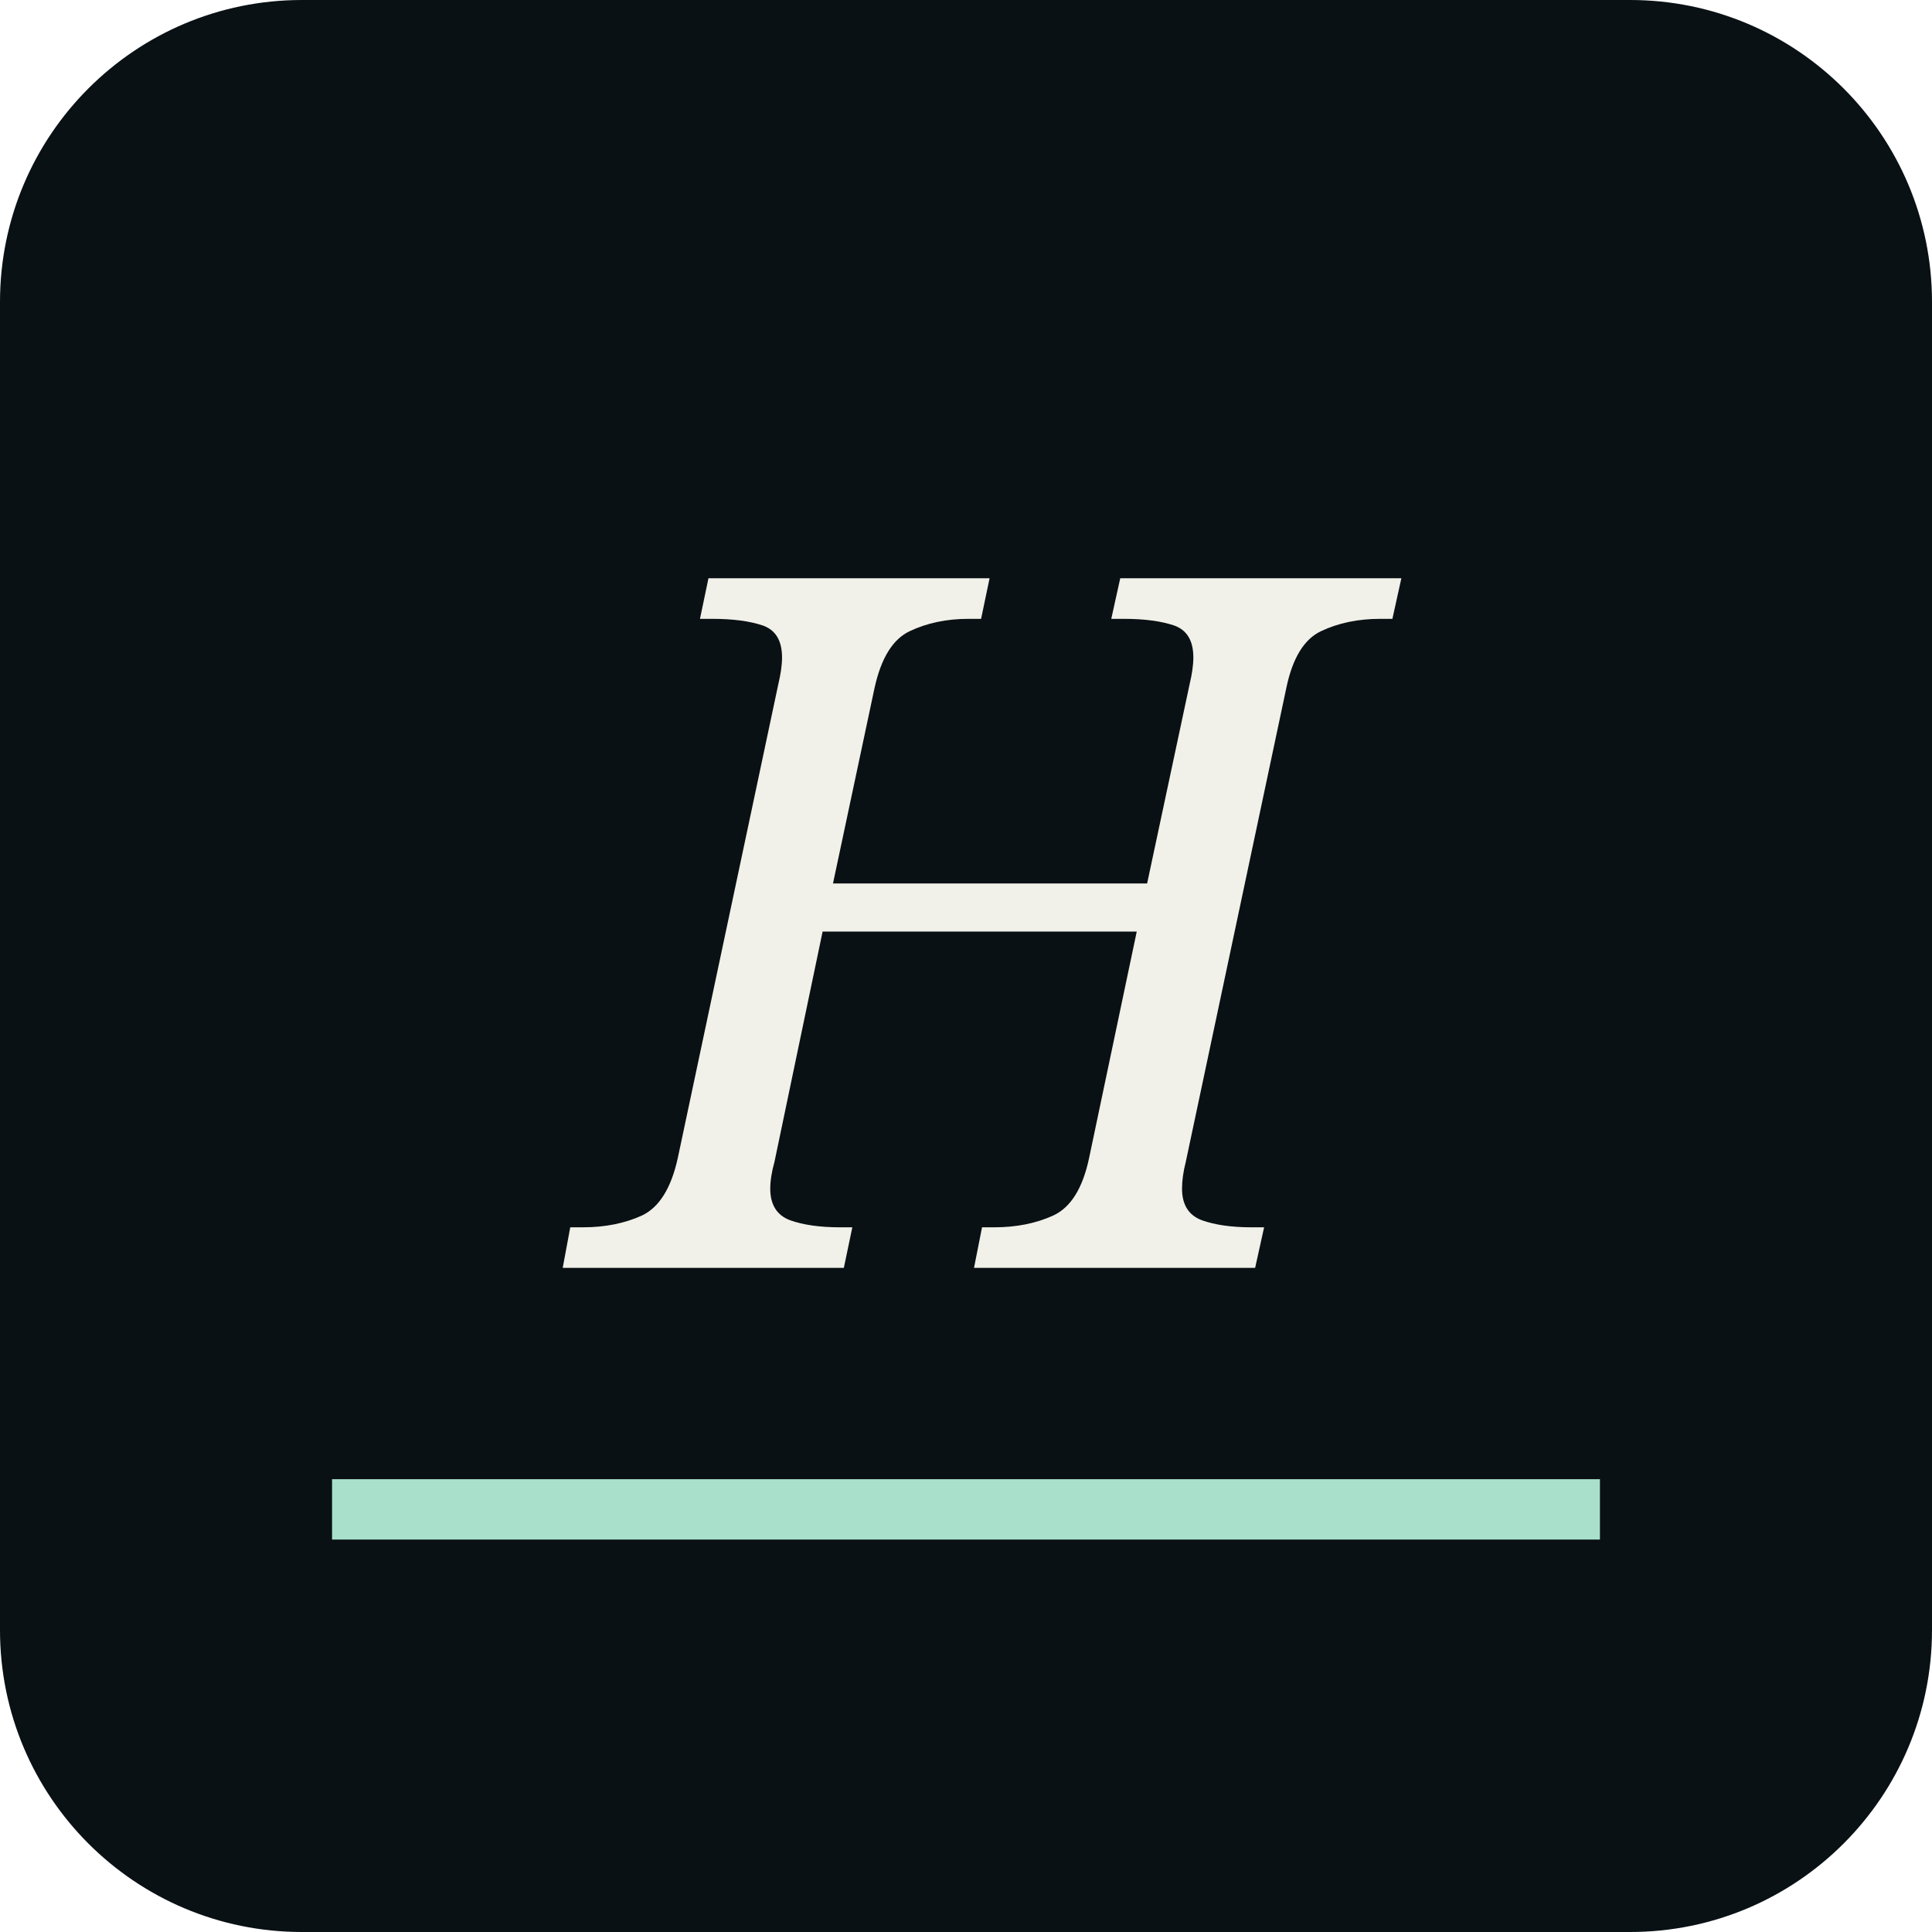
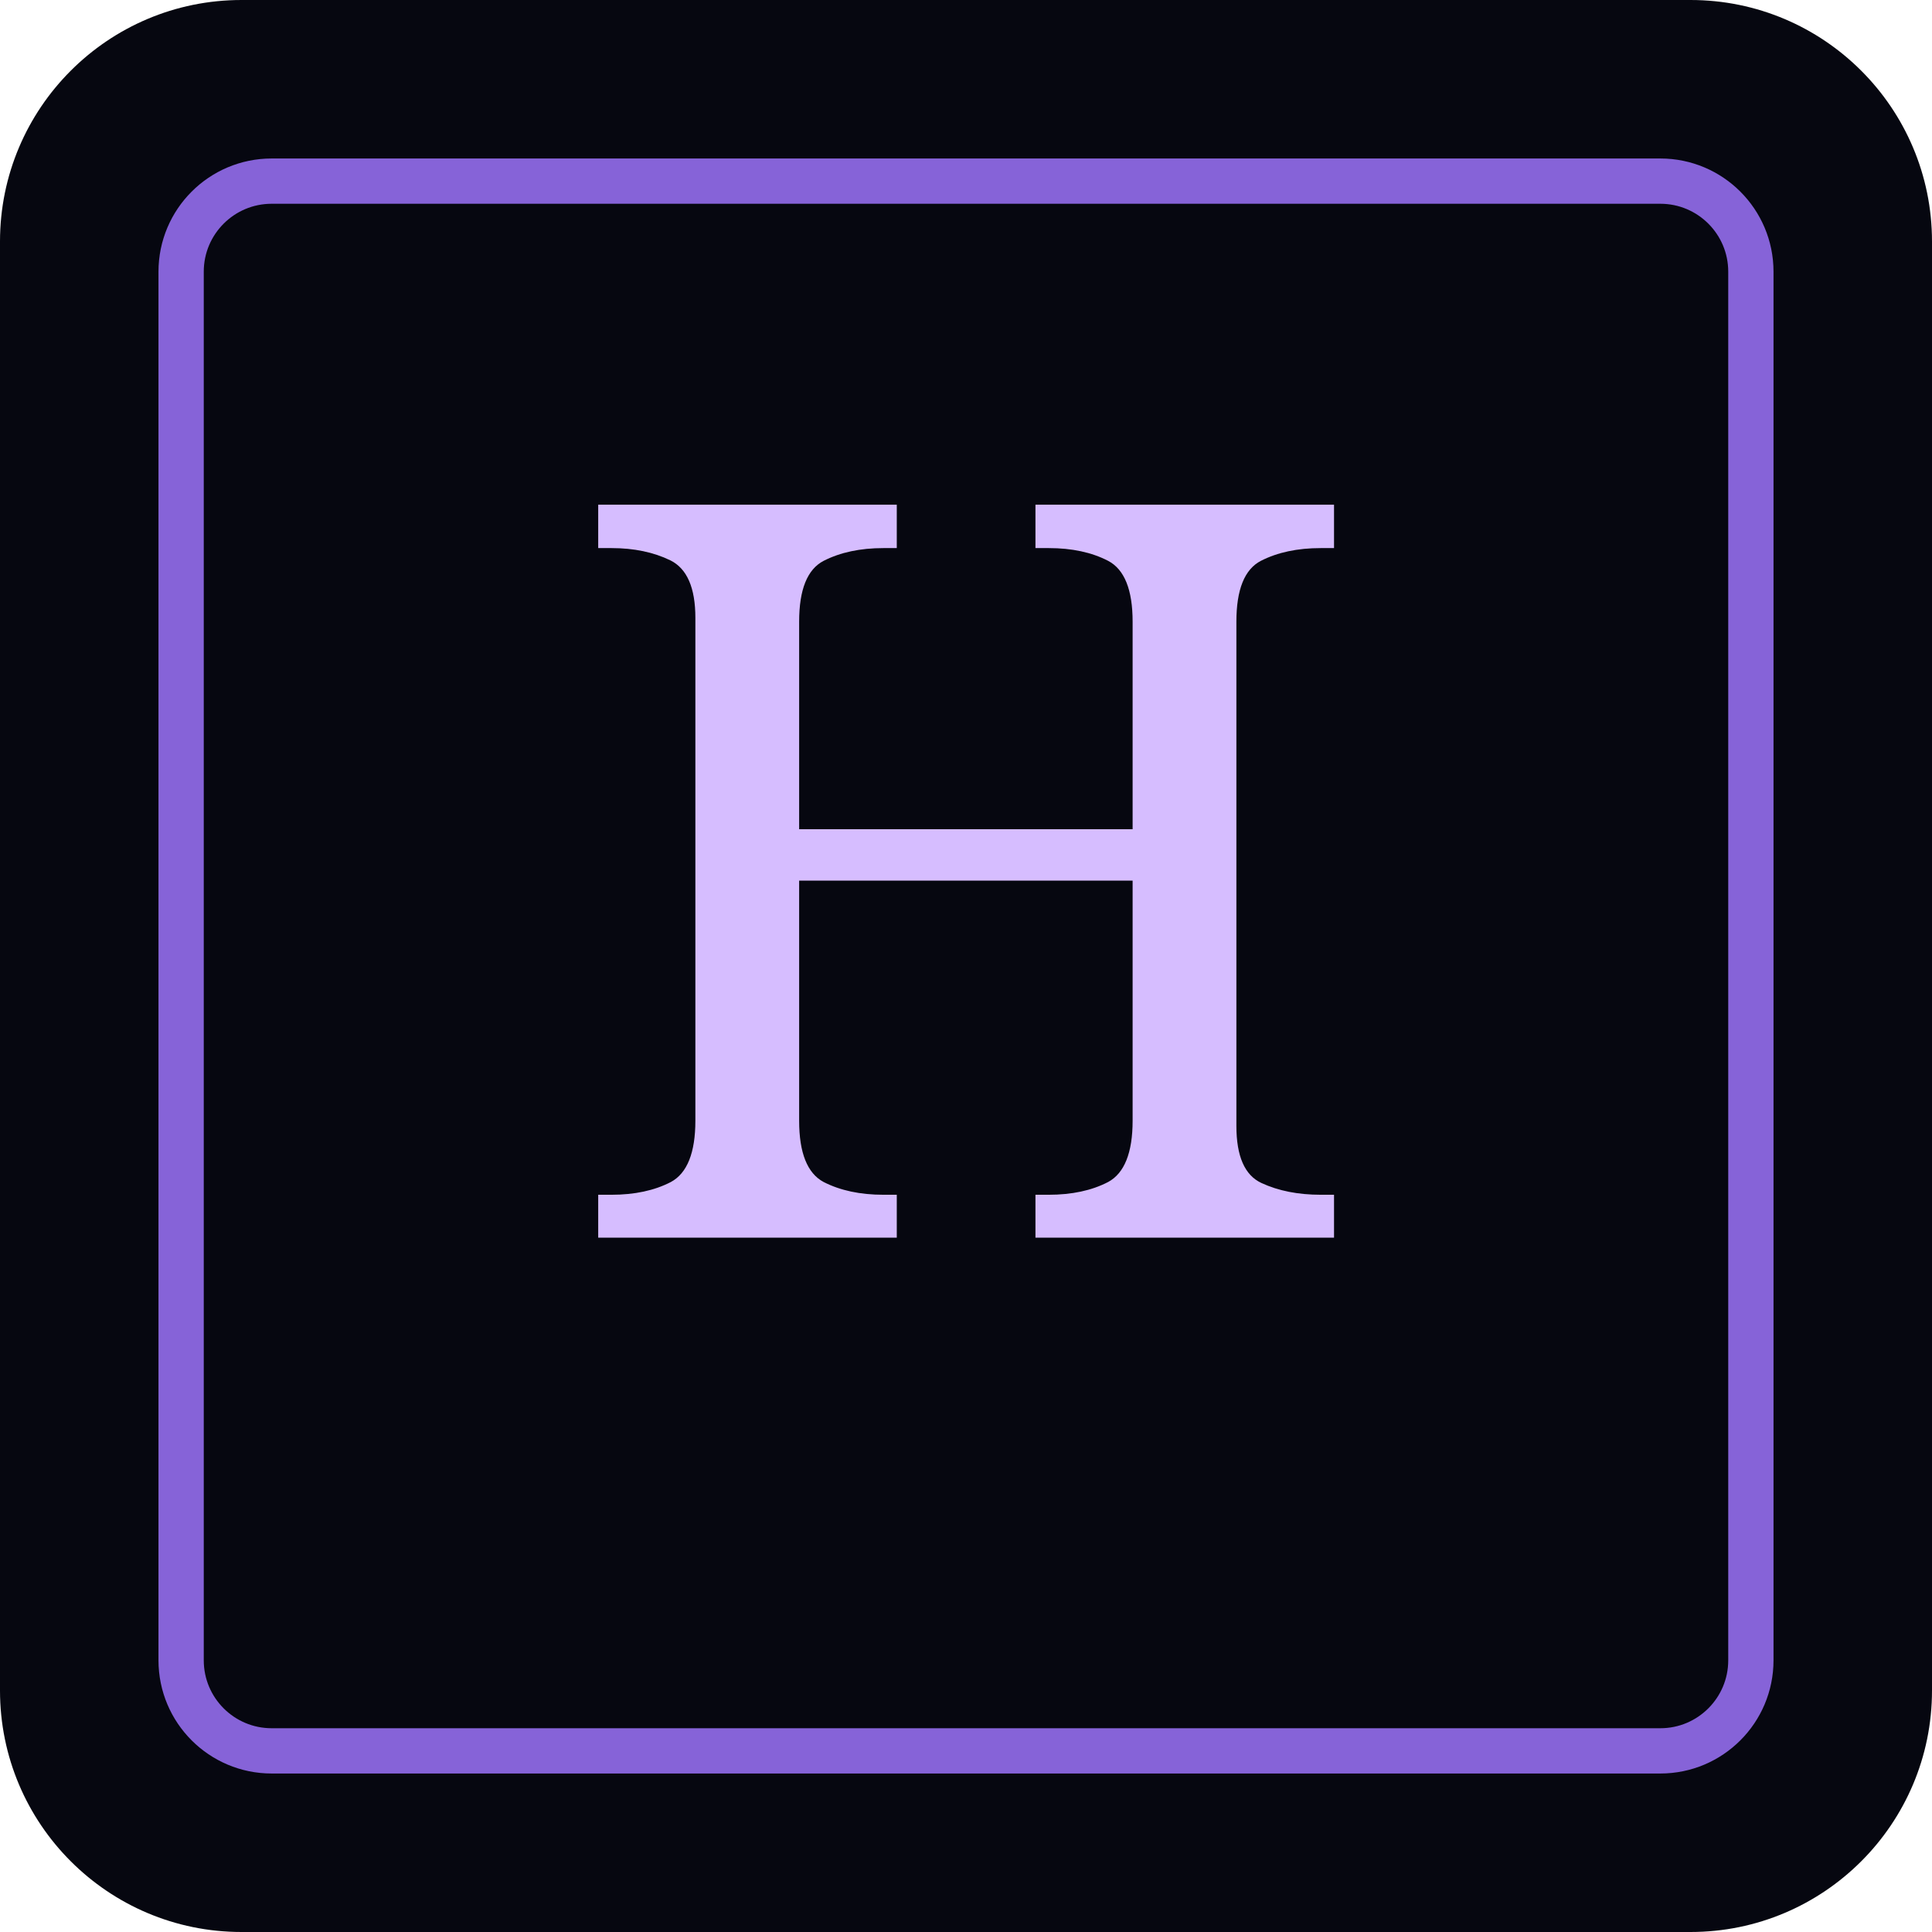
<svg xmlns="http://www.w3.org/2000/svg" viewBox="0 0 64 64">
-   <rect width="64" height="64" rx="10" fill="#0a1115" />
-   <path d="M11 50H53" stroke="#a8e0cb" stroke-width="2" />
-   <text x="32" y="42" fill="#f1f1e9" font-family="Georgia,serif" text-anchor="middle" font-size="32" font-style="italic">H</text>
+   <rect width="64" height="64" rx="8" fill="#060710" />
+   <rect x="6" y="6" width="52" height="52" rx="3" fill="none" stroke="#8663d8" stroke-width="1.5" />
+   <text x="32" y="41" font-family="Georgia,serif" font-size="34" text-anchor="middle" fill="#d6bdff">H</text>
</svg>
